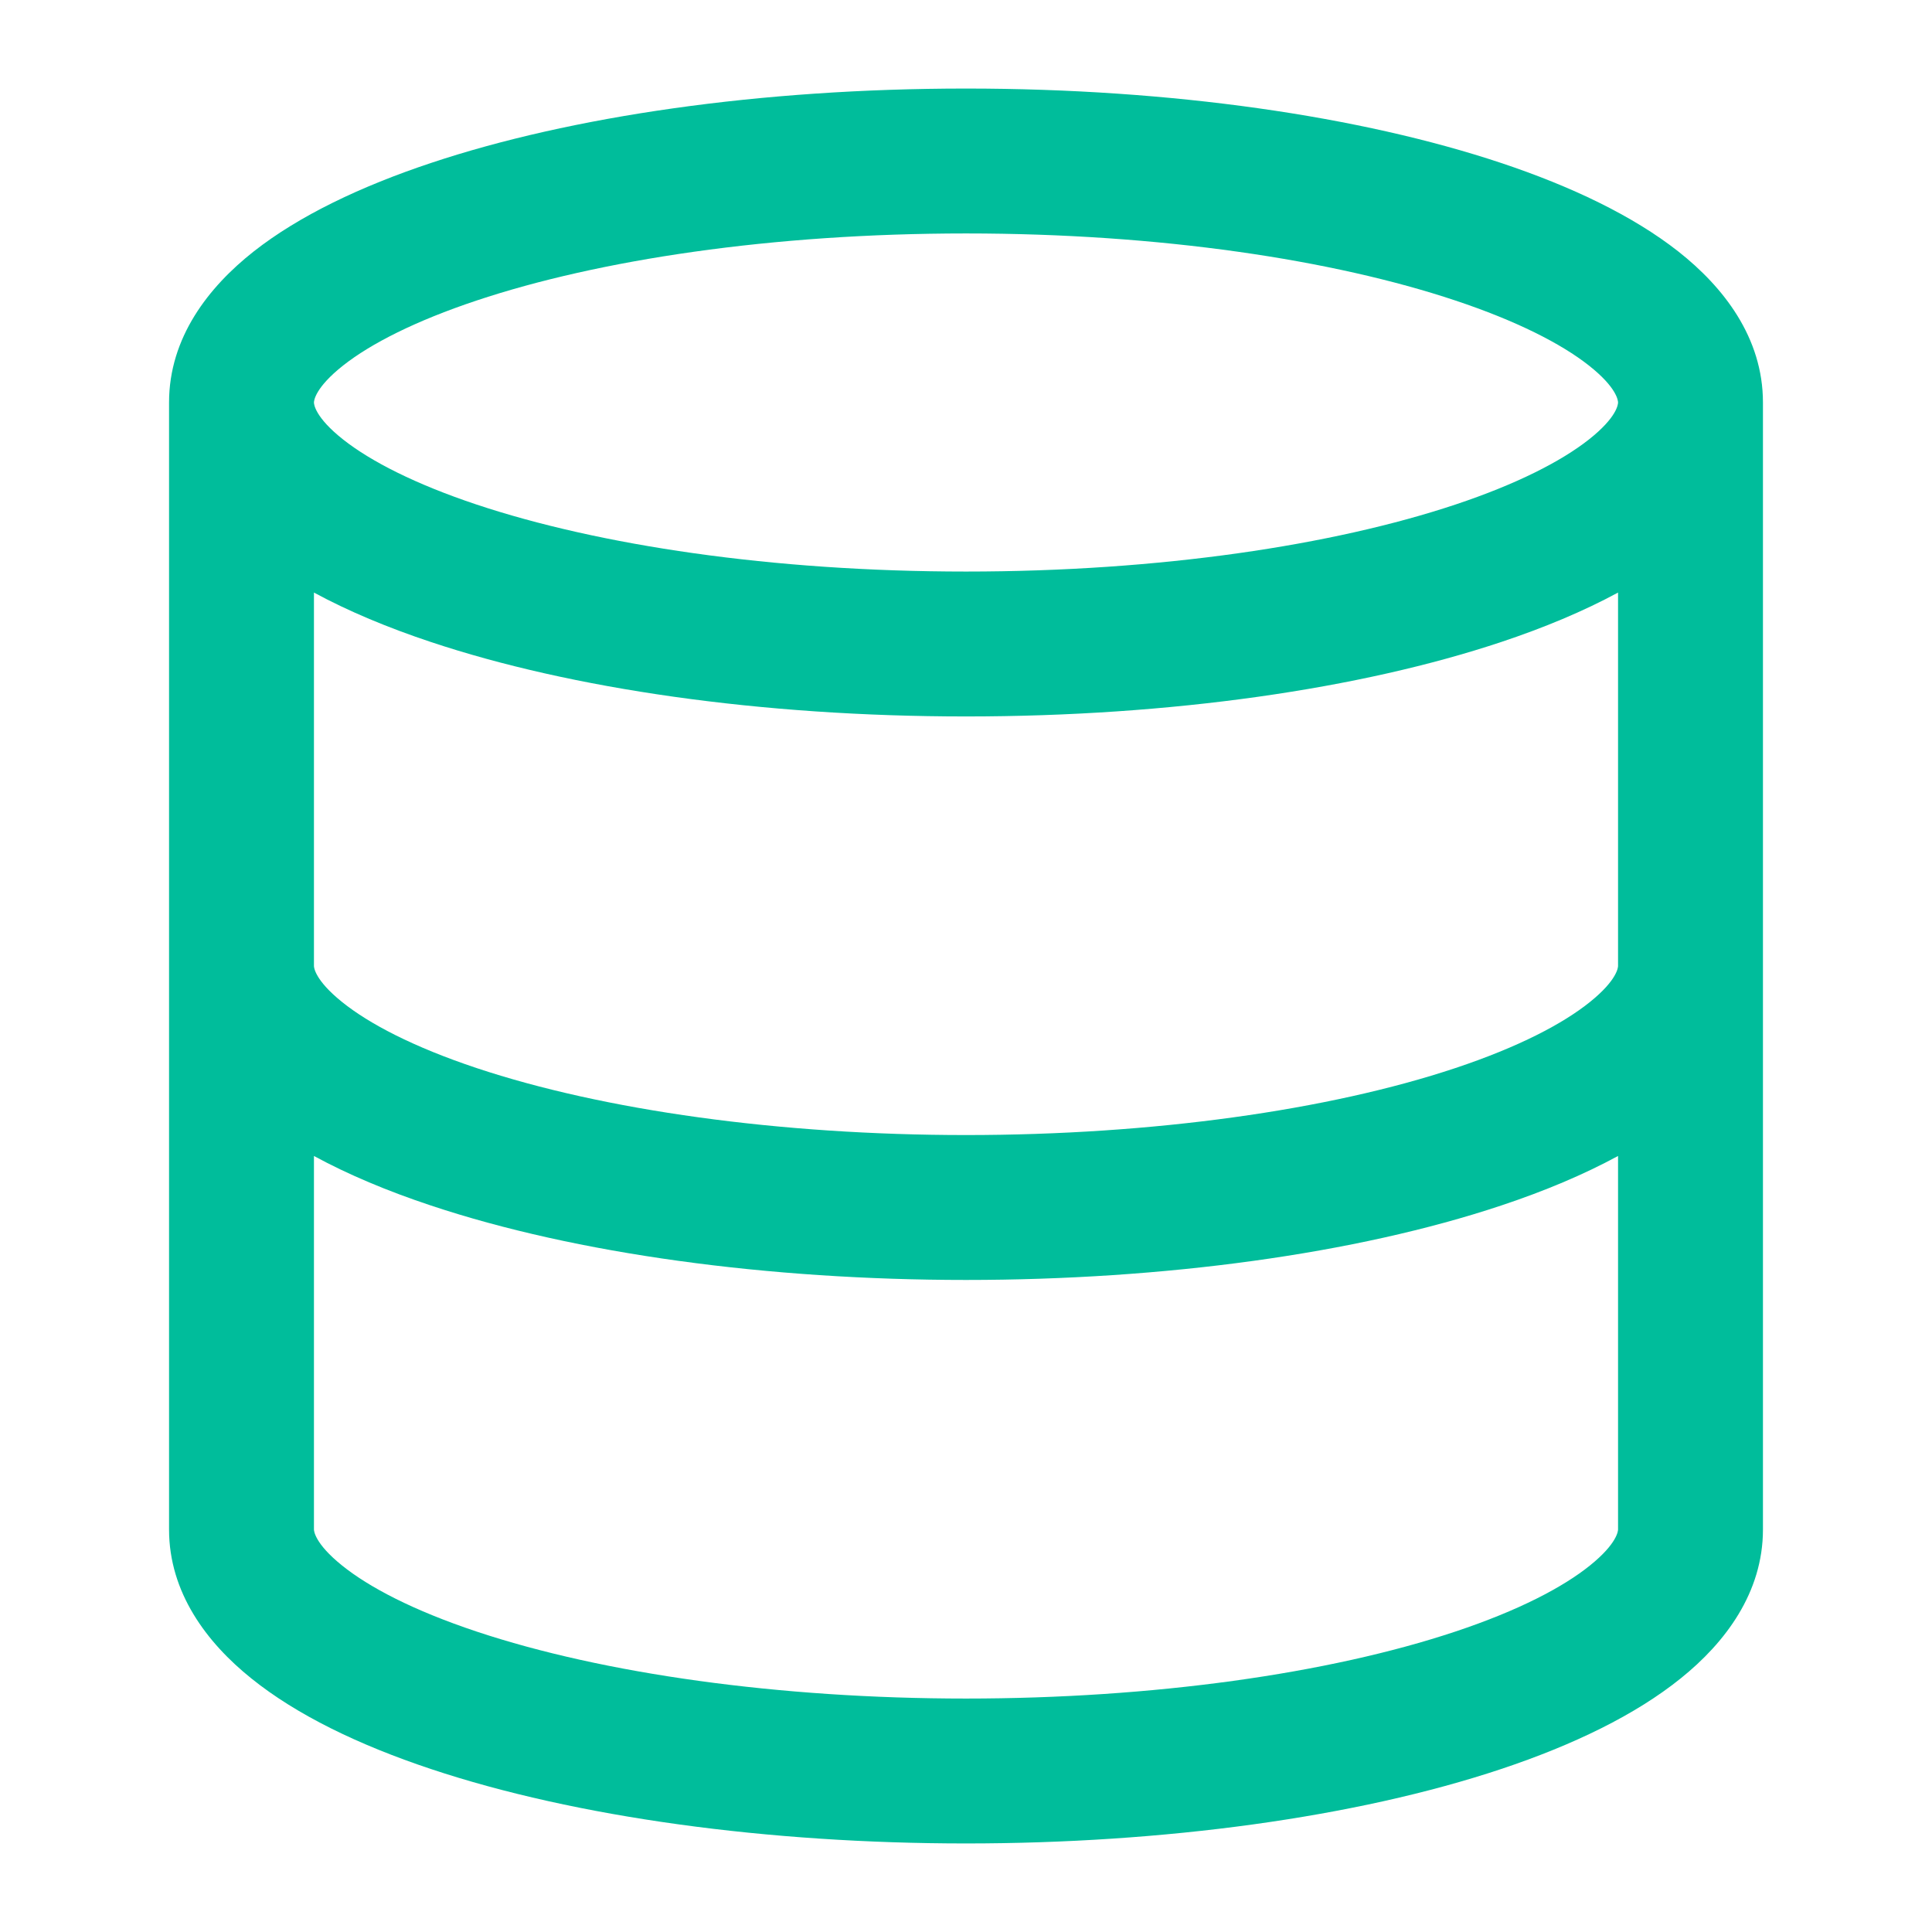
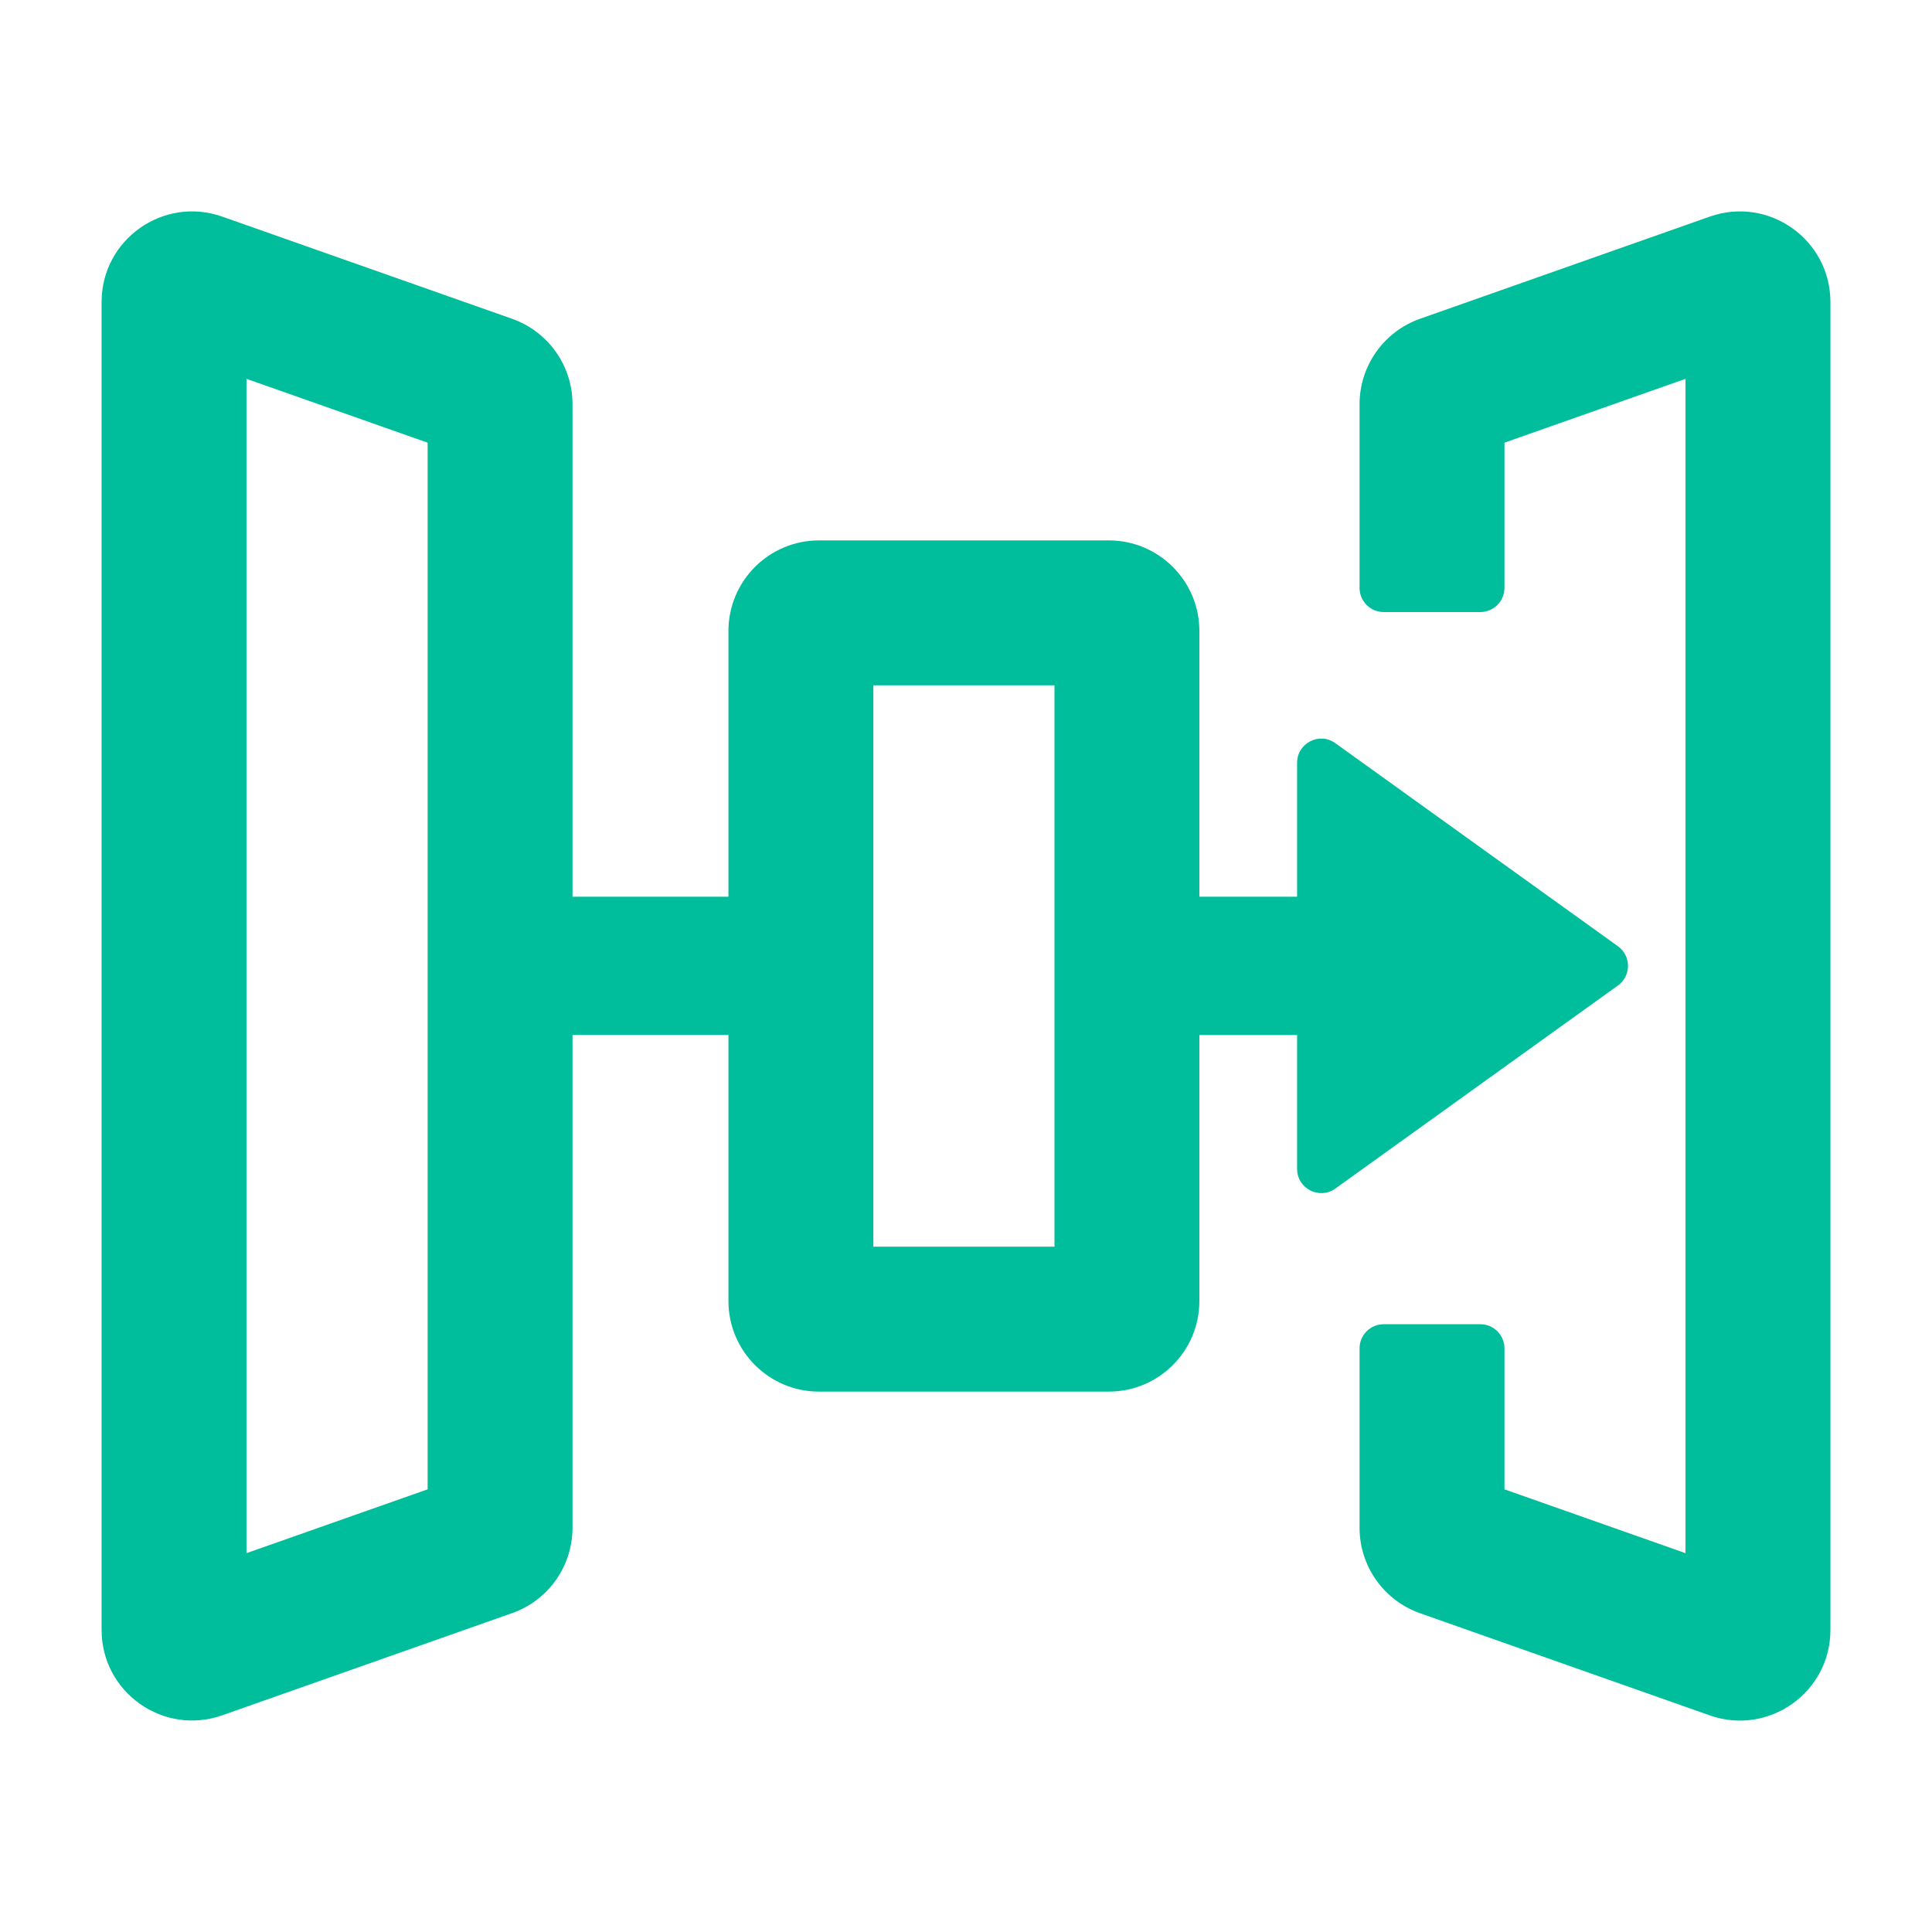
<svg xmlns="http://www.w3.org/2000/svg" width="24" height="24" viewBox="0 0 24 24" fill="none">
-   <path fill-rule="evenodd" clip-rule="evenodd" d="M4.264 4.539C3.912 4.817 3.9 4.98 3.9 5C3.9 5.02 3.912 5.183 4.264 5.461C4.607 5.731 5.159 6.014 5.921 6.268C7.435 6.772 9.585 7.1 12 7.1C14.416 7.1 16.565 6.772 18.079 6.268C18.841 6.014 19.393 5.731 19.736 5.461C20.089 5.183 20.1 5.02 20.1 5C20.1 4.98 20.089 4.817 19.736 4.539C19.393 4.269 18.841 3.987 18.079 3.733C16.565 3.228 14.416 2.9 12 2.9C9.585 2.9 7.435 3.228 5.921 3.733C5.159 3.987 4.607 4.269 4.264 4.539ZM3.15 3.125C2.592 3.565 2.1 4.192 2.1 5V12V19C2.1 19.783 2.567 20.404 3.121 20.849C3.683 21.302 4.452 21.675 5.352 21.975C7.156 22.577 9.547 22.9 12 22.9C14.453 22.9 16.844 22.577 18.649 21.975C19.548 21.675 20.317 21.302 20.879 20.849C21.433 20.404 21.9 19.783 21.9 19V12V5C21.9 4.192 21.408 3.565 20.85 3.125C20.282 2.678 19.515 2.314 18.649 2.025C16.906 1.444 14.555 1.1 12 1.1C9.445 1.1 7.094 1.444 5.352 2.025C4.485 2.314 3.718 2.678 3.15 3.125ZM20.1 12V7.361C19.668 7.595 19.177 7.799 18.649 7.975C16.906 8.556 14.555 8.9 12 8.9C9.445 8.9 7.094 8.556 5.352 7.975C4.823 7.799 4.332 7.595 3.9 7.361V12C3.9 12.013 3.907 12.172 4.249 12.447C4.583 12.716 5.132 13.005 5.921 13.268C7.491 13.791 9.679 14.1 12 14.1C14.321 14.1 16.509 13.791 18.079 13.268C18.868 13.005 19.417 12.716 19.751 12.447C20.093 12.172 20.1 12.013 20.1 12ZM3.9 14.36C4.327 14.592 4.816 14.797 5.352 14.975C7.156 15.577 9.547 15.9 12 15.9C14.453 15.9 16.844 15.577 18.649 14.975C19.184 14.797 19.673 14.592 20.1 14.36V19C20.1 19.013 20.093 19.172 19.751 19.447C19.417 19.716 18.868 20.005 18.079 20.268C16.509 20.791 14.321 21.1 12 21.1C9.679 21.1 7.491 20.791 5.921 20.268C5.132 20.005 4.583 19.716 4.249 19.447C3.907 19.172 3.9 19.013 3.9 19V14.36Z" fill="#00BD9B" />
+   <path fill-rule="evenodd" clip-rule="evenodd" d="M20.938 4.706L18.689 5.499V7.303C18.689 7.469 18.554 7.603 18.389 7.603H17.189C17.023 7.603 16.889 7.469 16.889 7.303V5.021C16.889 4.544 17.19 4.119 17.64 3.96L21.239 2.691C21.971 2.433 22.738 2.976 22.738 3.752V20.248C22.738 21.024 21.971 21.567 21.239 21.309L17.64 20.04C17.19 19.881 16.889 19.456 16.889 18.979L16.889 16.75C16.889 16.584 17.023 16.45 17.189 16.45H18.389C18.554 16.45 18.689 16.584 18.689 16.75L18.689 18.501L20.938 19.294V4.706Z" fill="#00BD9B" />
+   <path fill-rule="evenodd" clip-rule="evenodd" d="M2.761 2.691C2.029 2.433 1.262 2.976 1.262 3.752L1.262 20.247C1.262 21.023 2.029 21.566 2.761 21.308L6.361 20.039C6.811 19.881 7.112 19.456 7.112 18.978L7.112 12.856L9.049 12.856L9.049 16.162C9.049 16.783 9.553 17.287 10.174 17.287H13.774C14.395 17.287 14.899 16.783 14.899 16.162V12.857H16.113V14.521C16.113 14.765 16.39 14.907 16.588 14.765L20.099 12.242C20.265 12.122 20.265 11.874 20.099 11.755L16.588 9.232C16.39 9.089 16.113 9.231 16.113 9.476V11.139H14.899L14.899 7.838C14.899 7.217 14.395 6.713 13.774 6.713L10.174 6.713C9.553 6.713 9.049 7.217 9.049 7.838V11.139L7.112 11.139L7.112 5.021C7.112 4.544 6.811 4.119 6.361 3.96L2.761 2.691ZM3.062 19.294L3.062 4.706L5.312 5.499L5.312 18.501L3.062 19.294ZM10.849 15.487L10.849 8.513L13.099 8.513L13.099 15.487H10.849Z" fill="#00BD9B" />
</svg>
